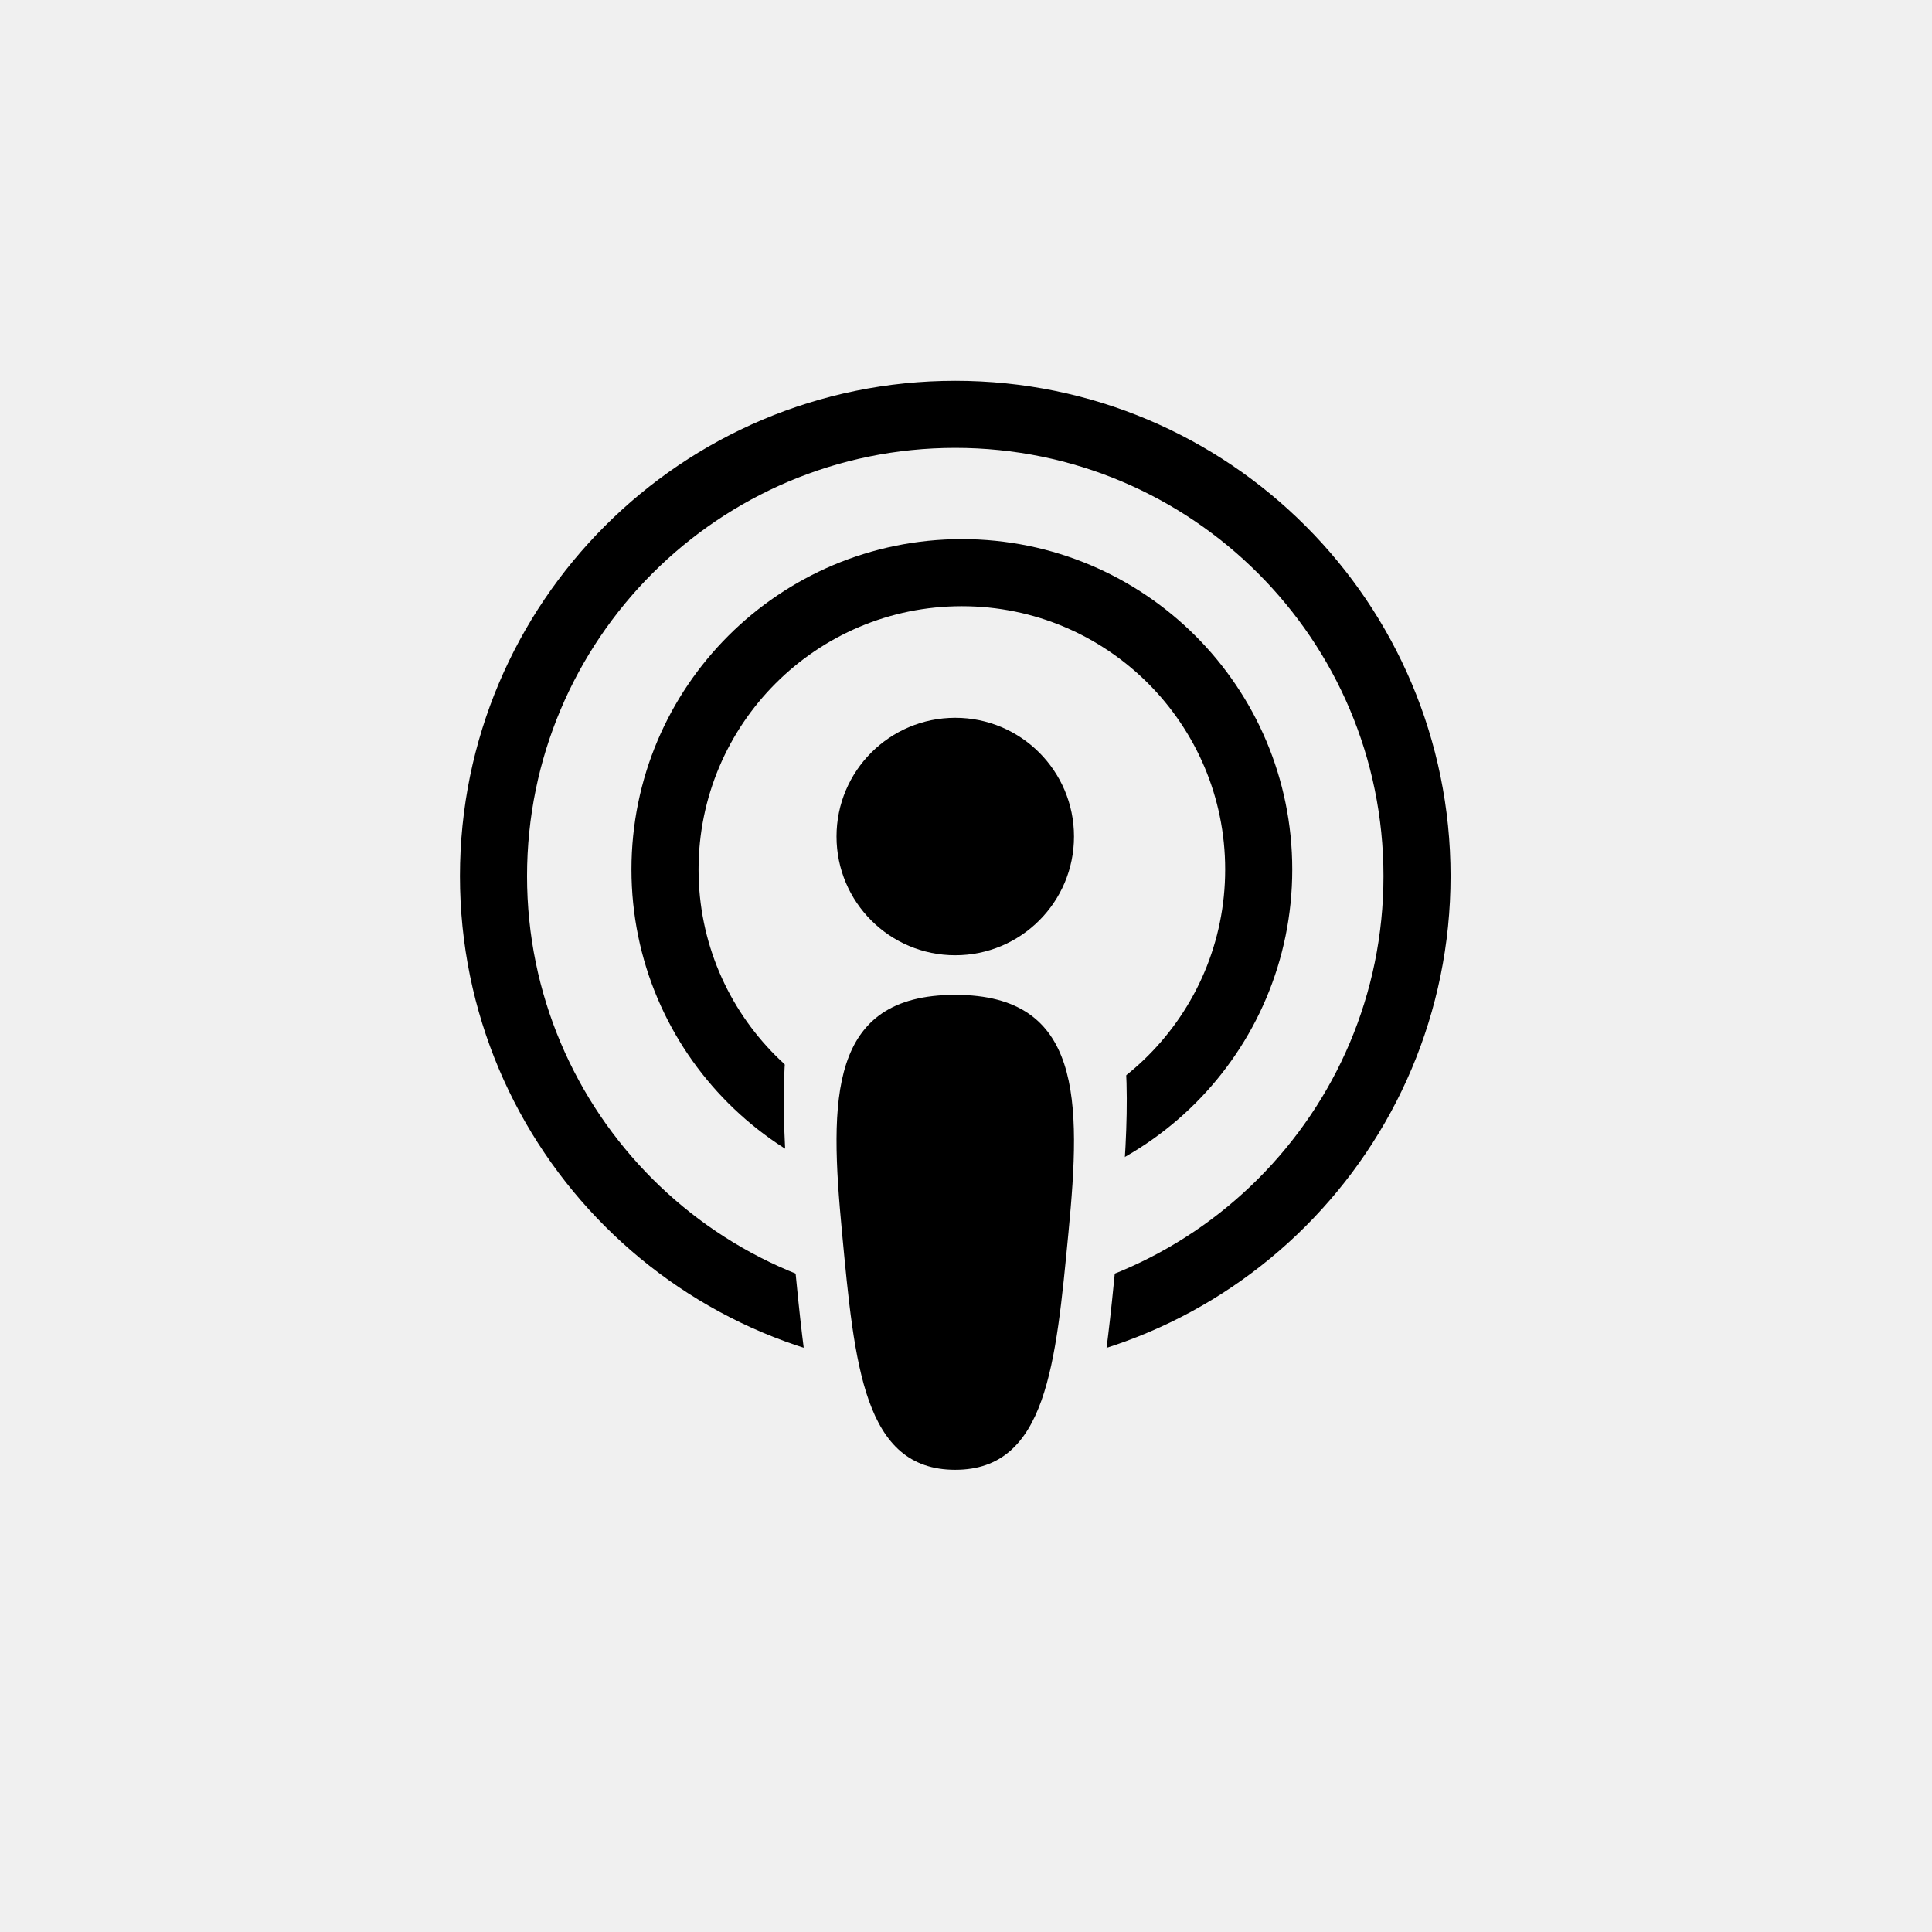
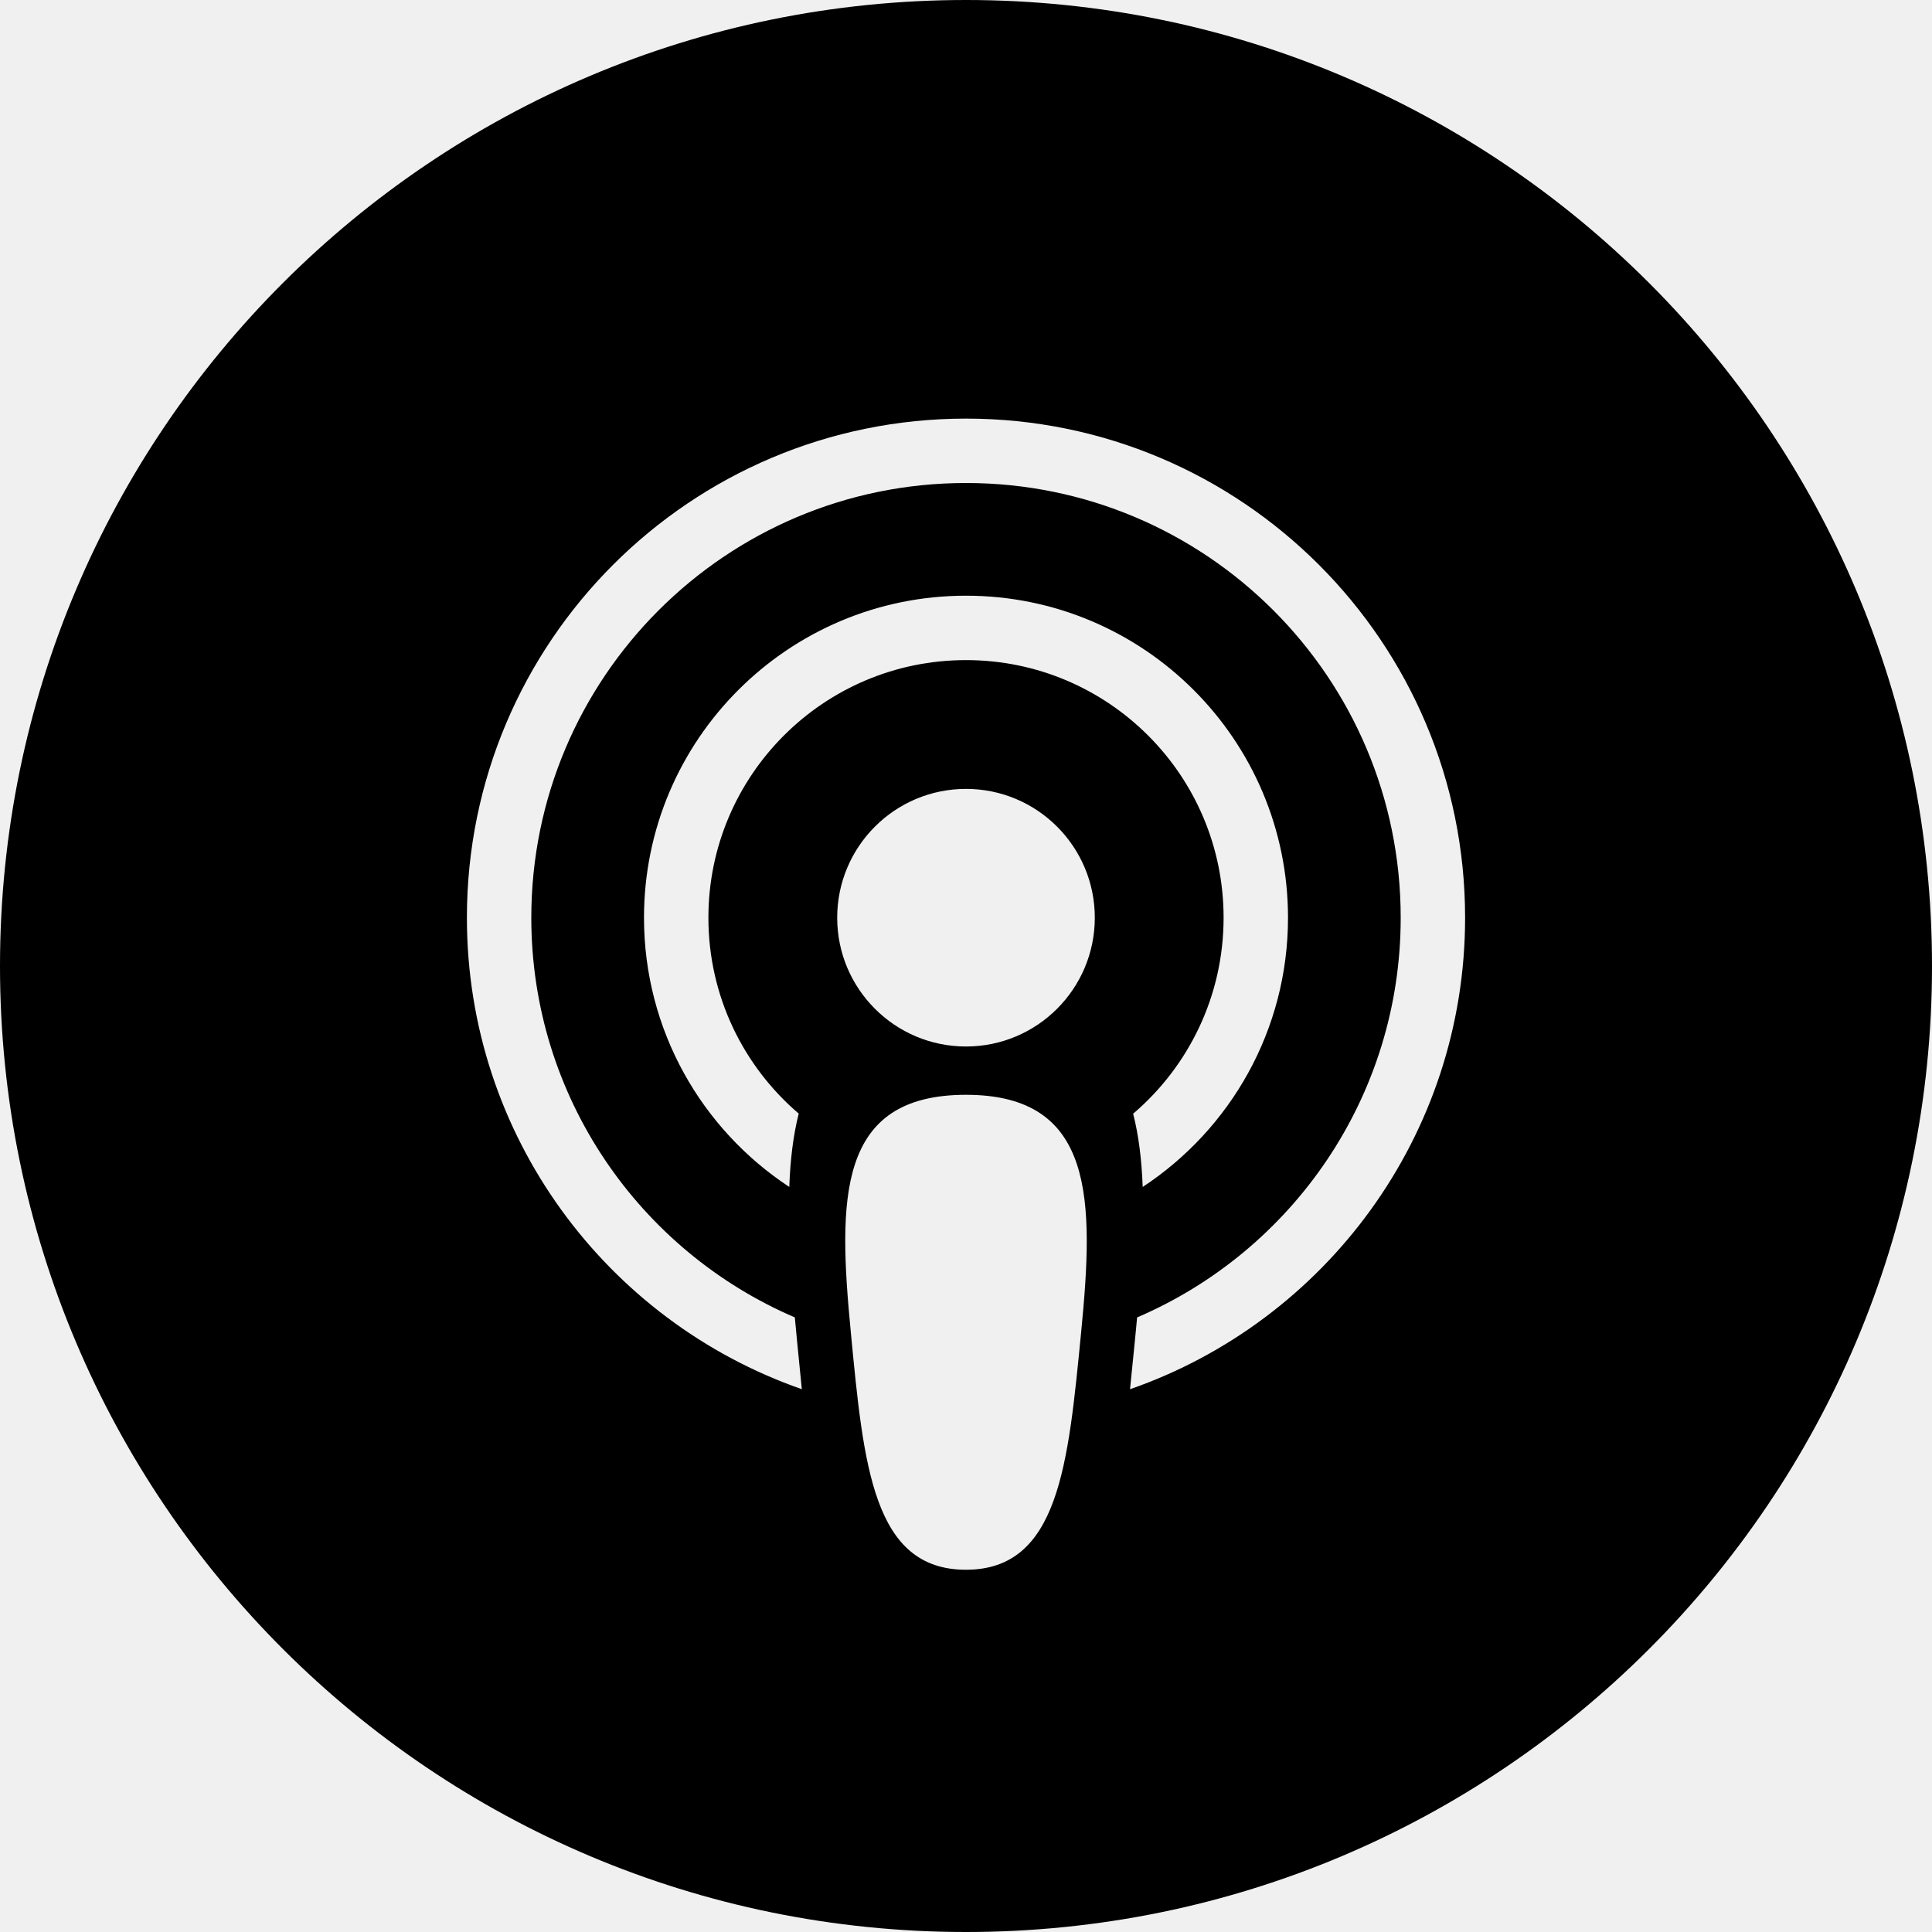
- <svg xmlns="http://www.w3.org/2000/svg" xmlns:xlink="http://www.w3.org/1999/xlink" width="120px" height="120px" viewBox="0 0 120 120" version="1.1">
-   <defs>
-     <path d="M0,0 L78.667,0 L78.667,78.667 L0,78.667 L0,0 Z M39.331,77.847 C47.541,77.847 48.351,68.386 49.49,56.542 C50.629,44.697 50.729,35.236 39.331,35.236 C27.933,35.236 28.044,44.599 29.172,56.542 C30.3,68.485 31.121,77.847 39.331,77.847 Z" id="path-1" />
-   </defs>
-   <g id="Page-1" stroke="none" stroke-width="1" fill="none" fill-rule="evenodd">
+ <svg xmlns="http://www.w3.org/2000/svg" viewBox="0 0 120 120" version="1.1">
+   <defs />
+   <g id="Page-1" stroke="none" stroke-width="1" fill="inherit" fill-rule="evenodd">
    <g id="podcast">
-       <g id="Group" transform="translate(20, 20)">
-         <path d="M39.332,71.292 C45.015,71.292 45.576,64.742 46.365,56.542 C47.153,48.342 47.223,41.792 39.332,41.792 C31.441,41.792 31.518,48.273 32.299,56.542 C33.08,64.81 33.648,71.292 39.332,71.292 Z" id="Oval" fill="#000000" />
-         <circle id="Oval-2" fill="#000000" cx="39.333" cy="31.958" r="7.375" />
+       <g id="Group">
        <g id="Oval-3-+-Combined-Shape-Mask">
-           <g id="Inner-+-Outer-Mask">
-             <mask id="mask-2" fill="white">
-               <use xlink:href="#path-1" />
-             </mask>
-             <g id="Mask" />
-             <circle id="Inner" stroke="#000000" stroke-width="4.167" mask="url(#mask-2)" cx="39.743" cy="34.007" r="18.438" />
-             <circle id="Outer" stroke="#000000" stroke-width="4.167" mask="url(#mask-2)" cx="39.333" cy="34.417" r="28.681" />
-           </g>
+           <path d="M49.802,86.284 C49.703,85.312 49.606,84.318 49.508,83.306 C49.459,82.808 49.412,82.315 49.368,81.826 C39.743,77.699 33,68.137 33,57 C33,42.088 45.088,30 60,30 C74.912,30 87,42.088 87,57 C87,68.138 80.256,77.7 70.629,81.827 C70.584,82.316 70.537,82.808 70.487,83.306 C70.387,84.318 70.289,85.313 70.188,86.287 C82.304,82.072 91,70.552 91,57 C91,39.879 77.121,26 60,26 C42.879,26 29,39.879 29,57 C29,70.548 37.691,82.066 49.802,86.284 Z M49.024,73.722 C49.084,72.065 49.262,70.536 49.61,69.168 C46.176,66.233 44,61.871 44,57 C44,48.163 51.163,41 60,41 C68.837,41 76,48.163 76,57 C76,61.875 73.82,66.24 70.382,69.175 C70.732,70.543 70.913,72.07 70.975,73.723 C76.411,70.148 80,63.993 80,57 C80,45.954 71.046,37 60,37 C48.954,37 40,45.954 40,57 C40,63.992 43.588,70.147 49.024,73.722 Z M60,120 C26.863,120 0,93.137 0,60 C0,26.863 26.863,0 60,0 C93.137,0 120,26.863 120,60 C120,93.137 93.137,120 60,120 Z M59.998,97.5 C65.778,97.5 66.349,90.95 67.151,82.75 C67.953,74.55 68.023,68 59.998,68 C51.974,68 52.052,74.482 52.846,82.75 C53.64,91.018 54.218,97.5 59.998,97.5 Z M60,65 C64.418,65 68,61.418 68,57 C68,52.582 64.418,49 60,49 C55.582,49 52,52.582 52,57 C52,61.418 55.582,65 60,65 Z" id="Combined-Shape" />
        </g>
      </g>
    </g>
  </g>
</svg>
